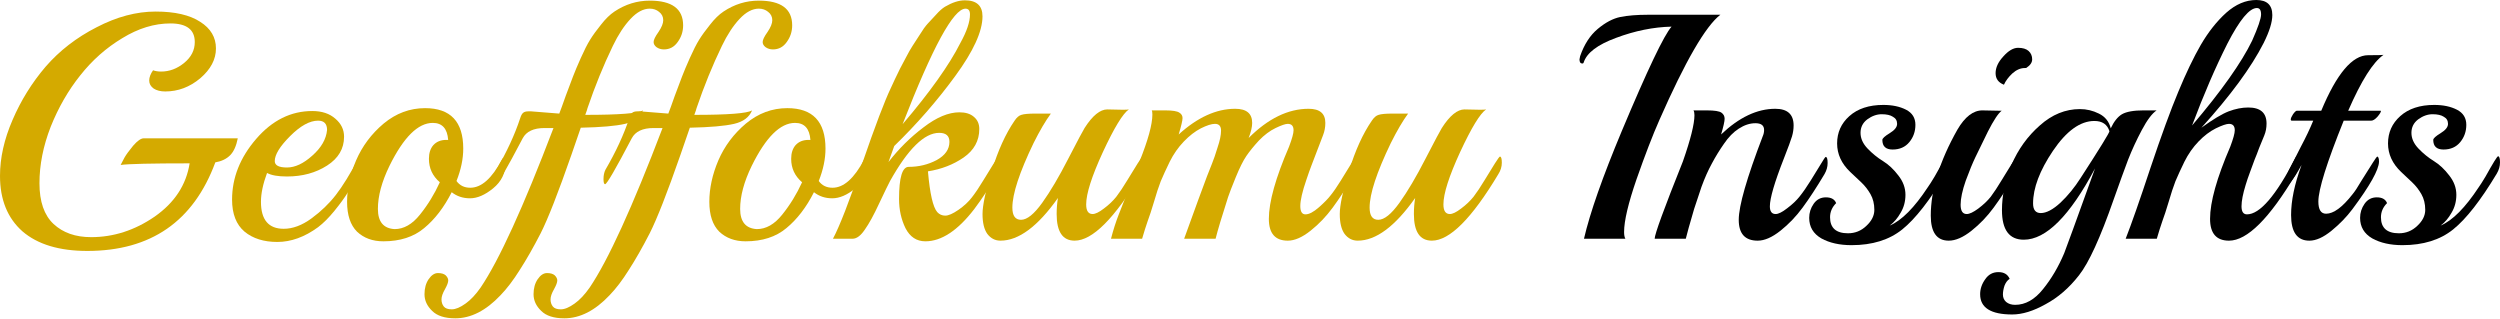
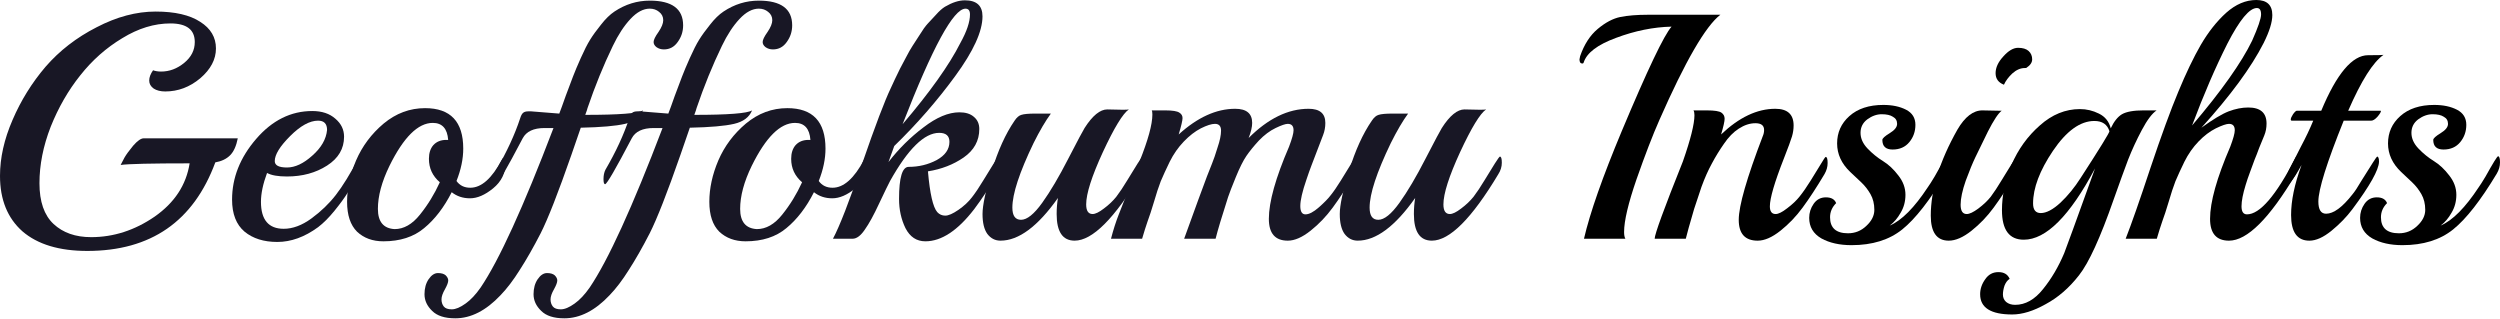
<svg xmlns="http://www.w3.org/2000/svg" width="395.776mm" height="50.394mm" viewBox="0 0 395.776 50.394" version="1.1" id="svg71">
  <defs id="defs65" />
  <g id="layer1" transform="translate(-18.4658,-223.675)">
    <g aria-label="Geoffokumu Insights" style="font-style:normal;font-variant:normal;font-weight:normal;font-stretch:normal;font-size:50.8px;line-height:1.25;font-family:Playball;-inkscape-font-specification:Playball;letter-spacing:0px;word-spacing:0px;fill:#000000;fill-opacity:1;stroke:none;stroke-width:0.265" id="text75">
      <g id="g132">
-         <path id="path77" style="font-style:normal;font-variant:normal;font-weight:normal;font-stretch:normal;font-size:50.8px;font-family:Playball;-inkscape-font-specification:Playball;stroke-width:0.265;fill:#d4aa00" d="m 56.109,245.57 q -0.356,1.829 -1.219,2.692 -0.864,0.864 -2.337,1.118 -5.182,14.021 -20.269,14.021 -6.655,0 -10.262,-3.099 -3.556,-3.15 -3.556,-8.788 0,-4.267 1.981,-8.839 1.981,-4.623 5.232,-8.433 3.302,-3.81 8.077,-6.248 4.775,-2.489 9.347,-2.489 4.572,0 7.061,1.626 2.489,1.575 2.489,4.216 0,2.591 -2.489,4.724 -2.489,2.083 -5.537,2.083 -1.118,0 -1.829,-0.457 -0.711,-0.508 -0.711,-1.27 0,-0.762 0.61,-1.626 0.559,0.203 1.27,0.203 1.981,0 3.658,-1.372 1.676,-1.372 1.676,-3.302 0,-2.946 -3.861,-2.946 -3.81,0 -7.62,2.337 -3.81,2.286 -6.655,5.893 -2.845,3.556 -4.674,8.128 -1.778,4.572 -1.778,8.941 0,4.369 2.235,6.452 2.235,2.083 5.944,2.083 5.334,0 10.058,-3.251 4.724,-3.302 5.537,-8.433 -9.093,0 -10.922,0.254 0.254,-0.457 0.61,-1.168 0.406,-0.711 1.372,-1.88 1.016,-1.168 1.676,-1.168 z" />
-         <path id="path79" style="font-style:normal;font-variant:normal;font-weight:normal;font-stretch:normal;font-size:50.8px;font-family:Playball;-inkscape-font-specification:Playball;stroke-width:0.265;fill:#d4aa00" d="m 75.628,248.262 q 0.305,0 0.305,1.016 0,0.965 -0.813,2.337 -0.813,1.372 -1.626,2.591 -0.762,1.219 -2.083,2.845 -1.321,1.626 -2.591,2.591 -3.2,2.337 -6.452,2.337 -3.2,0 -5.182,-1.626 -1.981,-1.676 -1.981,-5.08 0,-5.182 3.81,-9.601 3.81,-4.42 8.89,-4.42 2.286,0 3.658,1.219 1.372,1.168 1.372,2.845 0,2.845 -2.692,4.572 -2.692,1.727 -6.35,1.727 -2.134,0 -3.15,-0.559 -0.965,2.591 -0.965,4.572 0,4.267 3.607,4.267 2.134,0 4.369,-1.626 2.286,-1.676 3.861,-3.708 1.626,-2.083 3.658,-5.944 0.203,-0.356 0.356,-0.356 z m -5.385,-4.013 q 0,-1.473 -1.422,-1.473 -1.981,0 -4.42,2.438 -2.438,2.438 -2.438,3.962 0,1.016 1.93,1.016 1.93,0 4.013,-1.88 2.134,-1.88 2.337,-4.064 z" />
-         <path id="path81" style="font-style:normal;font-variant:normal;font-weight:normal;font-stretch:normal;font-size:50.8px;font-family:Playball;-inkscape-font-specification:Playball;stroke-width:0.265;fill:#d4aa00" d="m 97.9,248.973 q 0.152,-0.305 0.305,-0.305 0.305,0 0.305,0.762 0,2.438 -1.981,4.064 -1.93,1.575 -3.658,1.575 -1.676,0 -2.896,-0.965 -1.829,3.607 -4.369,5.69 -2.489,2.083 -6.452,2.083 -2.54,0 -4.166,-1.524 -1.575,-1.575 -1.575,-4.724 0,-3.2 1.422,-6.553 1.473,-3.404 4.369,-5.842 2.946,-2.438 6.553,-2.438 6.045,0 6.045,6.401 0,2.438 -1.067,5.131 0.762,1.067 2.184,1.067 2.642,0 4.978,-4.42 z m -8.484,-3.15 q -0.203,-2.692 -2.438,-2.692 -3.505,0 -6.858,6.807 -1.829,3.759 -1.829,6.807 0,3.048 2.642,3.2 2.184,0 4.013,-2.286 1.88,-2.337 3.15,-5.131 -1.727,-1.473 -1.727,-3.708 0,-1.372 0.711,-2.184 0.762,-0.813 2.032,-0.813 z" />
-         <path id="path83" style="font-style:normal;font-variant:normal;font-weight:normal;font-stretch:normal;font-size:50.8px;font-family:Playball;-inkscape-font-specification:Playball;stroke-width:0.265;fill:#d4aa00" d="m 101.213,245.57 q -3.81,7.264 -4.216,7.264 -0.254,0 -0.254,-0.813 0,-0.864 0.305,-1.473 2.489,-4.267 3.759,-8.128 0.203,-0.66 0.457,-0.864 0.254,-0.254 0.864,-0.254 h 0.406 l 4.47,0.356 q 0.305,-0.762 1.016,-2.794 0.762,-2.032 1.168,-3.099 0.406,-1.067 1.219,-2.896 0.813,-1.829 1.473,-2.896 0.66,-1.067 1.727,-2.388 1.067,-1.372 2.134,-2.083 2.591,-1.727 5.588,-1.727 5.283,0 5.283,3.912 0,1.473 -0.864,2.642 -0.813,1.168 -2.184,1.168 -0.66,0 -1.168,-0.356 -0.457,-0.356 -0.457,-0.813 0,-0.508 0.762,-1.575 0.762,-1.118 0.762,-1.88 0,-0.813 -0.66,-1.321 -0.61,-0.508 -1.473,-0.508 -1.524,0 -3.048,1.626 -1.524,1.626 -2.794,4.267 -2.235,4.623 -4.013,9.855 -0.051,0.254 -0.102,0.356 -0.152,0.406 -0.254,0.711 8.026,0 9.144,-0.711 -0.66,1.626 -2.845,2.134 -2.184,0.508 -7.01,0.61 l -1.473,4.267 q -3.15,9.042 -4.877,12.446 -1.727,3.353 -3.302,5.791 -1.524,2.438 -3.048,4.013 -3.454,3.658 -7.163,3.658 -2.489,0 -3.658,-1.168 -1.219,-1.168 -1.219,-2.642 0,-1.422 0.66,-2.388 0.66,-0.965 1.473,-0.965 0.813,0 1.219,0.356 0.406,0.406 0.406,0.813 0,0.457 -0.508,1.372 -0.559,0.965 -0.559,1.626 0,0.66 0.356,1.118 0.356,0.457 1.27,0.457 0.914,0 2.184,-0.914 1.219,-0.864 2.388,-2.54 4.369,-6.452 11.532,-25.248 h -1.422 q -2.591,0 -3.454,1.626 z" />
-         <path id="path85" style="font-style:normal;font-variant:normal;font-weight:normal;font-stretch:normal;font-size:50.8px;font-family:Playball;-inkscape-font-specification:Playball;stroke-width:0.265;fill:#d4aa00" d="m 118.477,245.57 q -3.81,7.264 -4.216,7.264 -0.254,0 -0.254,-0.813 0,-0.864 0.305,-1.473 2.489,-4.267 3.759,-8.128 0.203,-0.66 0.457,-0.864 0.254,-0.254 0.864,-0.254 h 0.406 l 4.47,0.356 q 0.305,-0.762 1.016,-2.794 0.762,-2.032 1.168,-3.099 0.406,-1.067 1.219,-2.896 0.813,-1.829 1.473,-2.896 0.66,-1.067 1.727,-2.388 1.067,-1.372 2.134,-2.083 2.591,-1.727 5.588,-1.727 5.283,0 5.283,3.912 0,1.473 -0.864,2.642 -0.813,1.168 -2.184,1.168 -0.66,0 -1.168,-0.356 -0.457,-0.356 -0.457,-0.813 0,-0.508 0.762,-1.575 0.762,-1.118 0.762,-1.88 0,-0.813 -0.66,-1.321 -0.61,-0.508 -1.473,-0.508 -1.524,0 -3.048,1.626 -1.524,1.626 -2.794,4.267 -2.235,4.623 -4.013,9.855 -0.051,0.254 -0.102,0.356 -0.152,0.406 -0.254,0.711 8.026,0 9.144,-0.711 -0.66,1.626 -2.845,2.134 -2.184,0.508 -7.01,0.61 l -1.473,4.267 q -3.15,9.042 -4.877,12.446 -1.727,3.353 -3.302,5.791 -1.524,2.438 -3.048,4.013 -3.454,3.658 -7.163,3.658 -2.489,0 -3.658,-1.168 -1.219,-1.168 -1.219,-2.642 0,-1.422 0.66,-2.388 0.66,-0.965 1.473,-0.965 0.813,0 1.219,0.356 0.406,0.406 0.406,0.813 0,0.457 -0.508,1.372 -0.559,0.965 -0.559,1.626 0,0.66 0.356,1.118 0.356,0.457 1.27,0.457 0.914,0 2.184,-0.914 1.219,-0.864 2.388,-2.54 4.369,-6.452 11.532,-25.248 h -1.422 q -2.591,0 -3.454,1.626 z" />
-         <path id="path87" style="font-style:normal;font-variant:normal;font-weight:normal;font-stretch:normal;font-size:50.8px;font-family:Playball;-inkscape-font-specification:Playball;stroke-width:0.265;fill:#d4aa00" d="m 155.248,248.973 q 0.152,-0.305 0.305,-0.305 0.305,0 0.305,0.762 0,2.438 -1.981,4.064 -1.93,1.575 -3.658,1.575 -1.676,0 -2.896,-0.965 -1.829,3.607 -4.369,5.69 -2.489,2.083 -6.452,2.083 -2.54,0 -4.166,-1.524 -1.575,-1.575 -1.575,-4.724 0,-3.2 1.422,-6.553 1.473,-3.404 4.369,-5.842 2.946,-2.438 6.553,-2.438 6.045,0 6.045,6.401 0,2.438 -1.067,5.131 0.762,1.067 2.184,1.067 2.642,0 4.978,-4.42 z m -8.484,-3.15 q -0.203,-2.692 -2.438,-2.692 -3.505,0 -6.858,6.807 -1.829,3.759 -1.829,6.807 0,3.048 2.642,3.2 2.184,0 4.013,-2.286 1.88,-2.337 3.15,-5.131 -1.727,-1.473 -1.727,-3.708 0,-1.372 0.711,-2.184 0.762,-0.813 2.032,-0.813 z" />
-         <path id="path89" style="font-style:normal;font-variant:normal;font-weight:normal;font-stretch:normal;font-size:50.8px;font-family:Playball;-inkscape-font-specification:Playball;stroke-width:0.265;fill:#d4aa00" d="m 176.29,251.361 q -1.778,2.997 -3.607,5.436 -3.912,5.08 -7.722,5.08 -2.083,0 -3.15,-2.083 -1.016,-2.083 -1.016,-4.623 0,-5.08 1.524,-5.08 2.388,0 4.42,-1.067 2.032,-1.118 2.032,-2.896 0,-1.422 -1.626,-1.422 -3.505,0 -7.772,7.62 -0.406,0.762 -1.727,3.556 -1.27,2.743 -2.286,4.166 -0.965,1.422 -1.93,1.422 h -3.099 q 1.575,-2.946 4.623,-11.887 3.099,-8.992 4.572,-12.04 0.051,-0.102 0.61,-1.321 0.61,-1.219 0.813,-1.676 0.254,-0.457 0.914,-1.727 0.66,-1.27 1.067,-1.88 0.406,-0.61 1.118,-1.727 0.711,-1.168 1.27,-1.778 0.559,-0.61 1.321,-1.422 0.762,-0.864 1.422,-1.27 1.727,-1.016 3.15,-1.016 2.794,0 2.794,2.54 0,3.556 -4.318,9.449 -4.267,5.842 -9.652,11.074 l -0.914,2.54 q 2.438,-3.15 5.537,-5.486 3.099,-2.388 5.69,-2.388 1.473,0 2.286,0.711 0.864,0.711 0.864,1.93 0,2.794 -2.489,4.521 -2.438,1.676 -5.639,2.184 0.457,5.283 1.473,6.452 0.508,0.559 1.27,0.559 0.762,0 2.083,-0.914 1.321,-0.914 2.134,-1.981 0.864,-1.118 1.778,-2.642 0.965,-1.524 1.626,-2.642 0.711,-1.118 0.813,-1.118 0.305,0 0.305,1.016 0,0.965 -0.559,1.829 z m -4.978,-26.314 q -2.845,0 -9.957,18.288 6.502,-7.62 9.144,-12.852 1.524,-2.743 1.524,-4.521 0,-0.914 -0.711,-0.914 z" />
-         <path id="path91" style="font-style:normal;font-variant:normal;font-weight:normal;font-stretch:normal;font-size:50.8px;font-family:Playball;-inkscape-font-specification:Playball;stroke-width:0.265;fill:#d4aa00" d="m 193.773,240.998 2.438,0.051 q 0.762,0 0.965,-0.051 -1.422,0.965 -4.115,6.756 -2.642,5.74 -2.642,8.28 0,1.524 1.016,1.524 0.66,0 1.778,-0.864 1.168,-0.864 1.981,-1.88 0.813,-1.067 1.727,-2.591 0.965,-1.524 1.626,-2.642 0.711,-1.118 0.813,-1.118 0.305,0 0.305,0.965 0,0.965 -0.559,1.829 -6.299,10.516 -10.516,10.516 -2.845,0 -2.845,-4.216 0,-1.321 0.203,-2.54 -4.775,6.756 -9.093,6.756 -1.27,0 -2.083,-1.067 -0.762,-1.067 -0.762,-3.15 0,-2.083 1.473,-6.858 1.473,-4.826 3.607,-7.925 0.508,-0.762 1.067,-0.914 0.61,-0.203 2.235,-0.203 h 2.438 q -1.27,1.727 -2.743,4.674 -3.353,6.96 -3.353,10.211 0,1.93 1.372,1.93 1.422,0 3.353,-2.692 1.93,-2.692 4.115,-6.96 2.235,-4.318 2.591,-4.877 1.88,-2.946 3.607,-2.946 z" />
-         <path id="path93" style="font-style:normal;font-variant:normal;font-weight:normal;font-stretch:normal;font-size:50.8px;font-family:Playball;-inkscape-font-specification:Playball;stroke-width:0.265;fill:#d4aa00" d="m 232.901,251.259 q -1.88,3.15 -3.454,5.283 -1.524,2.083 -3.505,3.658 -1.981,1.575 -3.607,1.575 -2.997,0 -2.997,-3.454 0,-4.013 3.2,-11.43 0.711,-1.88 0.711,-2.591 0,-1.016 -0.914,-1.016 -0.559,0 -1.93,0.66 -1.372,0.66 -2.642,1.981 -1.219,1.321 -1.981,2.438 -0.762,1.118 -1.676,3.353 -0.914,2.235 -1.219,3.15 -1.473,4.572 -1.981,6.604 h -4.978 q 2.642,-7.315 3.607,-9.855 1.016,-2.54 1.219,-3.15 l 0.457,-1.422 q 0.559,-1.626 0.559,-2.692 0,-1.067 -0.965,-1.067 -0.813,0 -2.235,0.711 -1.372,0.711 -2.692,2.083 -1.321,1.372 -2.235,3.2 -0.864,1.778 -1.422,3.099 -0.508,1.321 -1.067,3.251 -0.559,1.88 -1.016,3.099 -0.406,1.168 -0.864,2.743 h -4.928 q 0.559,-2.134 1.219,-3.81 l 3.302,-8.433 q 2.032,-5.08 2.032,-7.417 0,-0.508 -0.102,-0.66 h 2.134 q 1.727,0 2.235,0.356 0.508,0.305 0.508,0.864 0,0.559 -0.61,2.591 4.47,-4.064 8.941,-4.064 2.692,0 2.692,2.235 0,0.965 -0.559,2.388 4.623,-4.623 9.5,-4.623 2.642,0 2.642,2.235 0,1.016 -0.356,1.93 -0.356,0.914 -0.914,2.388 -0.559,1.422 -0.914,2.388 -0.356,0.914 -0.813,2.286 -0.965,2.794 -0.965,4.166 0,1.321 0.813,1.321 0.864,0 2.134,-1.118 1.27,-1.118 1.88,-1.93 0.66,-0.813 1.575,-2.286 0.965,-1.524 1.626,-2.642 0.66,-1.118 0.762,-1.118 0.305,0 0.305,0.965 0,0.914 -0.508,1.778 z" />
-         <path id="path95" style="font-style:normal;font-variant:normal;font-weight:normal;font-stretch:normal;font-size:50.8px;font-family:Playball;-inkscape-font-specification:Playball;stroke-width:0.265;fill:#d4aa00" d="m 250.328,240.998 2.438,0.051 q 0.762,0 0.965,-0.051 -1.422,0.965 -4.115,6.756 -2.642,5.74 -2.642,8.28 0,1.524 1.016,1.524 0.66,0 1.778,-0.864 1.168,-0.864 1.981,-1.88 0.813,-1.067 1.727,-2.591 0.965,-1.524 1.626,-2.642 0.711,-1.118 0.813,-1.118 0.305,0 0.305,0.965 0,0.965 -0.559,1.829 -6.299,10.516 -10.516,10.516 -2.845,0 -2.845,-4.216 0,-1.321 0.203,-2.54 -4.775,6.756 -9.093,6.756 -1.27,0 -2.083,-1.067 -0.762,-1.067 -0.762,-3.15 0,-2.083 1.473,-6.858 1.473,-4.826 3.607,-7.925 0.508,-0.762 1.067,-0.914 0.61,-0.203 2.235,-0.203 h 2.438 q -1.27,1.727 -2.743,4.674 -3.353,6.96 -3.353,10.211 0,1.93 1.372,1.93 1.422,0 3.353,-2.692 1.93,-2.692 4.115,-6.96 2.235,-4.318 2.591,-4.877 1.88,-2.946 3.607,-2.946 z" />
+         <path id="path77" style="font-style:normal;font-variant:normal;font-weight:normal;font-stretch:normal;font-size:50.8px;font-family:Playball;-inkscape-font-specification:Playball;stroke-width:0.265;fill:#181725" d="m 56.109,245.57 q -0.356,1.829 -1.219,2.692 -0.864,0.864 -2.337,1.118 -5.182,14.021 -20.269,14.021 -6.655,0 -10.262,-3.099 -3.556,-3.15 -3.556,-8.788 0,-4.267 1.981,-8.839 1.981,-4.623 5.232,-8.433 3.302,-3.81 8.077,-6.248 4.775,-2.489 9.347,-2.489 4.572,0 7.061,1.626 2.489,1.575 2.489,4.216 0,2.591 -2.489,4.724 -2.489,2.083 -5.537,2.083 -1.118,0 -1.829,-0.457 -0.711,-0.508 -0.711,-1.27 0,-0.762 0.61,-1.626 0.559,0.203 1.27,0.203 1.981,0 3.658,-1.372 1.676,-1.372 1.676,-3.302 0,-2.946 -3.861,-2.946 -3.81,0 -7.62,2.337 -3.81,2.286 -6.655,5.893 -2.845,3.556 -4.674,8.128 -1.778,4.572 -1.778,8.941 0,4.369 2.235,6.452 2.235,2.083 5.944,2.083 5.334,0 10.058,-3.251 4.724,-3.302 5.537,-8.433 -9.093,0 -10.922,0.254 0.254,-0.457 0.61,-1.168 0.406,-0.711 1.372,-1.88 1.016,-1.168 1.676,-1.168 z" />
+         <path id="path79" style="font-style:normal;font-variant:normal;font-weight:normal;font-stretch:normal;font-size:50.8px;font-family:Playball;-inkscape-font-specification:Playball;stroke-width:0.265;fill:#181725" d="m 75.628,248.262 q 0.305,0 0.305,1.016 0,0.965 -0.813,2.337 -0.813,1.372 -1.626,2.591 -0.762,1.219 -2.083,2.845 -1.321,1.626 -2.591,2.591 -3.2,2.337 -6.452,2.337 -3.2,0 -5.182,-1.626 -1.981,-1.676 -1.981,-5.08 0,-5.182 3.81,-9.601 3.81,-4.42 8.89,-4.42 2.286,0 3.658,1.219 1.372,1.168 1.372,2.845 0,2.845 -2.692,4.572 -2.692,1.727 -6.35,1.727 -2.134,0 -3.15,-0.559 -0.965,2.591 -0.965,4.572 0,4.267 3.607,4.267 2.134,0 4.369,-1.626 2.286,-1.676 3.861,-3.708 1.626,-2.083 3.658,-5.944 0.203,-0.356 0.356,-0.356 z m -5.385,-4.013 q 0,-1.473 -1.422,-1.473 -1.981,0 -4.42,2.438 -2.438,2.438 -2.438,3.962 0,1.016 1.93,1.016 1.93,0 4.013,-1.88 2.134,-1.88 2.337,-4.064 z" />
+         <path id="path81" style="font-style:normal;font-variant:normal;font-weight:normal;font-stretch:normal;font-size:50.8px;font-family:Playball;-inkscape-font-specification:Playball;stroke-width:0.265;fill:#181725" d="m 97.9,248.973 q 0.152,-0.305 0.305,-0.305 0.305,0 0.305,0.762 0,2.438 -1.981,4.064 -1.93,1.575 -3.658,1.575 -1.676,0 -2.896,-0.965 -1.829,3.607 -4.369,5.69 -2.489,2.083 -6.452,2.083 -2.54,0 -4.166,-1.524 -1.575,-1.575 -1.575,-4.724 0,-3.2 1.422,-6.553 1.473,-3.404 4.369,-5.842 2.946,-2.438 6.553,-2.438 6.045,0 6.045,6.401 0,2.438 -1.067,5.131 0.762,1.067 2.184,1.067 2.642,0 4.978,-4.42 z m -8.484,-3.15 q -0.203,-2.692 -2.438,-2.692 -3.505,0 -6.858,6.807 -1.829,3.759 -1.829,6.807 0,3.048 2.642,3.2 2.184,0 4.013,-2.286 1.88,-2.337 3.15,-5.131 -1.727,-1.473 -1.727,-3.708 0,-1.372 0.711,-2.184 0.762,-0.813 2.032,-0.813 z" />
+         <path id="path83" style="font-style:normal;font-variant:normal;font-weight:normal;font-stretch:normal;font-size:50.8px;font-family:Playball;-inkscape-font-specification:Playball;stroke-width:0.265;fill:#181725" d="m 101.213,245.57 q -3.81,7.264 -4.216,7.264 -0.254,0 -0.254,-0.813 0,-0.864 0.305,-1.473 2.489,-4.267 3.759,-8.128 0.203,-0.66 0.457,-0.864 0.254,-0.254 0.864,-0.254 h 0.406 l 4.47,0.356 q 0.305,-0.762 1.016,-2.794 0.762,-2.032 1.168,-3.099 0.406,-1.067 1.219,-2.896 0.813,-1.829 1.473,-2.896 0.66,-1.067 1.727,-2.388 1.067,-1.372 2.134,-2.083 2.591,-1.727 5.588,-1.727 5.283,0 5.283,3.912 0,1.473 -0.864,2.642 -0.813,1.168 -2.184,1.168 -0.66,0 -1.168,-0.356 -0.457,-0.356 -0.457,-0.813 0,-0.508 0.762,-1.575 0.762,-1.118 0.762,-1.88 0,-0.813 -0.66,-1.321 -0.61,-0.508 -1.473,-0.508 -1.524,0 -3.048,1.626 -1.524,1.626 -2.794,4.267 -2.235,4.623 -4.013,9.855 -0.051,0.254 -0.102,0.356 -0.152,0.406 -0.254,0.711 8.026,0 9.144,-0.711 -0.66,1.626 -2.845,2.134 -2.184,0.508 -7.01,0.61 l -1.473,4.267 q -3.15,9.042 -4.877,12.446 -1.727,3.353 -3.302,5.791 -1.524,2.438 -3.048,4.013 -3.454,3.658 -7.163,3.658 -2.489,0 -3.658,-1.168 -1.219,-1.168 -1.219,-2.642 0,-1.422 0.66,-2.388 0.66,-0.965 1.473,-0.965 0.813,0 1.219,0.356 0.406,0.406 0.406,0.813 0,0.457 -0.508,1.372 -0.559,0.965 -0.559,1.626 0,0.66 0.356,1.118 0.356,0.457 1.27,0.457 0.914,0 2.184,-0.914 1.219,-0.864 2.388,-2.54 4.369,-6.452 11.532,-25.248 h -1.422 q -2.591,0 -3.454,1.626 z" />
+         <path id="path85" style="font-style:normal;font-variant:normal;font-weight:normal;font-stretch:normal;font-size:50.8px;font-family:Playball;-inkscape-font-specification:Playball;stroke-width:0.265;fill:#181725" d="m 118.477,245.57 q -3.81,7.264 -4.216,7.264 -0.254,0 -0.254,-0.813 0,-0.864 0.305,-1.473 2.489,-4.267 3.759,-8.128 0.203,-0.66 0.457,-0.864 0.254,-0.254 0.864,-0.254 h 0.406 l 4.47,0.356 q 0.305,-0.762 1.016,-2.794 0.762,-2.032 1.168,-3.099 0.406,-1.067 1.219,-2.896 0.813,-1.829 1.473,-2.896 0.66,-1.067 1.727,-2.388 1.067,-1.372 2.134,-2.083 2.591,-1.727 5.588,-1.727 5.283,0 5.283,3.912 0,1.473 -0.864,2.642 -0.813,1.168 -2.184,1.168 -0.66,0 -1.168,-0.356 -0.457,-0.356 -0.457,-0.813 0,-0.508 0.762,-1.575 0.762,-1.118 0.762,-1.88 0,-0.813 -0.66,-1.321 -0.61,-0.508 -1.473,-0.508 -1.524,0 -3.048,1.626 -1.524,1.626 -2.794,4.267 -2.235,4.623 -4.013,9.855 -0.051,0.254 -0.102,0.356 -0.152,0.406 -0.254,0.711 8.026,0 9.144,-0.711 -0.66,1.626 -2.845,2.134 -2.184,0.508 -7.01,0.61 l -1.473,4.267 q -3.15,9.042 -4.877,12.446 -1.727,3.353 -3.302,5.791 -1.524,2.438 -3.048,4.013 -3.454,3.658 -7.163,3.658 -2.489,0 -3.658,-1.168 -1.219,-1.168 -1.219,-2.642 0,-1.422 0.66,-2.388 0.66,-0.965 1.473,-0.965 0.813,0 1.219,0.356 0.406,0.406 0.406,0.813 0,0.457 -0.508,1.372 -0.559,0.965 -0.559,1.626 0,0.66 0.356,1.118 0.356,0.457 1.27,0.457 0.914,0 2.184,-0.914 1.219,-0.864 2.388,-2.54 4.369,-6.452 11.532,-25.248 h -1.422 q -2.591,0 -3.454,1.626 z" />
+         <path id="path87" style="font-style:normal;font-variant:normal;font-weight:normal;font-stretch:normal;font-size:50.8px;font-family:Playball;-inkscape-font-specification:Playball;stroke-width:0.265;fill:#181725" d="m 155.248,248.973 q 0.152,-0.305 0.305,-0.305 0.305,0 0.305,0.762 0,2.438 -1.981,4.064 -1.93,1.575 -3.658,1.575 -1.676,0 -2.896,-0.965 -1.829,3.607 -4.369,5.69 -2.489,2.083 -6.452,2.083 -2.54,0 -4.166,-1.524 -1.575,-1.575 -1.575,-4.724 0,-3.2 1.422,-6.553 1.473,-3.404 4.369,-5.842 2.946,-2.438 6.553,-2.438 6.045,0 6.045,6.401 0,2.438 -1.067,5.131 0.762,1.067 2.184,1.067 2.642,0 4.978,-4.42 z m -8.484,-3.15 q -0.203,-2.692 -2.438,-2.692 -3.505,0 -6.858,6.807 -1.829,3.759 -1.829,6.807 0,3.048 2.642,3.2 2.184,0 4.013,-2.286 1.88,-2.337 3.15,-5.131 -1.727,-1.473 -1.727,-3.708 0,-1.372 0.711,-2.184 0.762,-0.813 2.032,-0.813 z" />
+         <path id="path89" style="font-style:normal;font-variant:normal;font-weight:normal;font-stretch:normal;font-size:50.8px;font-family:Playball;-inkscape-font-specification:Playball;stroke-width:0.265;fill:#181725" d="m 176.29,251.361 q -1.778,2.997 -3.607,5.436 -3.912,5.08 -7.722,5.08 -2.083,0 -3.15,-2.083 -1.016,-2.083 -1.016,-4.623 0,-5.08 1.524,-5.08 2.388,0 4.42,-1.067 2.032,-1.118 2.032,-2.896 0,-1.422 -1.626,-1.422 -3.505,0 -7.772,7.62 -0.406,0.762 -1.727,3.556 -1.27,2.743 -2.286,4.166 -0.965,1.422 -1.93,1.422 h -3.099 q 1.575,-2.946 4.623,-11.887 3.099,-8.992 4.572,-12.04 0.051,-0.102 0.61,-1.321 0.61,-1.219 0.813,-1.676 0.254,-0.457 0.914,-1.727 0.66,-1.27 1.067,-1.88 0.406,-0.61 1.118,-1.727 0.711,-1.168 1.27,-1.778 0.559,-0.61 1.321,-1.422 0.762,-0.864 1.422,-1.27 1.727,-1.016 3.15,-1.016 2.794,0 2.794,2.54 0,3.556 -4.318,9.449 -4.267,5.842 -9.652,11.074 l -0.914,2.54 q 2.438,-3.15 5.537,-5.486 3.099,-2.388 5.69,-2.388 1.473,0 2.286,0.711 0.864,0.711 0.864,1.93 0,2.794 -2.489,4.521 -2.438,1.676 -5.639,2.184 0.457,5.283 1.473,6.452 0.508,0.559 1.27,0.559 0.762,0 2.083,-0.914 1.321,-0.914 2.134,-1.981 0.864,-1.118 1.778,-2.642 0.965,-1.524 1.626,-2.642 0.711,-1.118 0.813,-1.118 0.305,0 0.305,1.016 0,0.965 -0.559,1.829 z m -4.978,-26.314 q -2.845,0 -9.957,18.288 6.502,-7.62 9.144,-12.852 1.524,-2.743 1.524,-4.521 0,-0.914 -0.711,-0.914 z" />
+         <path id="path91" style="font-style:normal;font-variant:normal;font-weight:normal;font-stretch:normal;font-size:50.8px;font-family:Playball;-inkscape-font-specification:Playball;stroke-width:0.265;fill:#181725" d="m 193.773,240.998 2.438,0.051 q 0.762,0 0.965,-0.051 -1.422,0.965 -4.115,6.756 -2.642,5.74 -2.642,8.28 0,1.524 1.016,1.524 0.66,0 1.778,-0.864 1.168,-0.864 1.981,-1.88 0.813,-1.067 1.727,-2.591 0.965,-1.524 1.626,-2.642 0.711,-1.118 0.813,-1.118 0.305,0 0.305,0.965 0,0.965 -0.559,1.829 -6.299,10.516 -10.516,10.516 -2.845,0 -2.845,-4.216 0,-1.321 0.203,-2.54 -4.775,6.756 -9.093,6.756 -1.27,0 -2.083,-1.067 -0.762,-1.067 -0.762,-3.15 0,-2.083 1.473,-6.858 1.473,-4.826 3.607,-7.925 0.508,-0.762 1.067,-0.914 0.61,-0.203 2.235,-0.203 h 2.438 q -1.27,1.727 -2.743,4.674 -3.353,6.96 -3.353,10.211 0,1.93 1.372,1.93 1.422,0 3.353,-2.692 1.93,-2.692 4.115,-6.96 2.235,-4.318 2.591,-4.877 1.88,-2.946 3.607,-2.946 z" />
+         <path id="path93" style="font-style:normal;font-variant:normal;font-weight:normal;font-stretch:normal;font-size:50.8px;font-family:Playball;-inkscape-font-specification:Playball;stroke-width:0.265;fill:#181725" d="m 232.901,251.259 q -1.88,3.15 -3.454,5.283 -1.524,2.083 -3.505,3.658 -1.981,1.575 -3.607,1.575 -2.997,0 -2.997,-3.454 0,-4.013 3.2,-11.43 0.711,-1.88 0.711,-2.591 0,-1.016 -0.914,-1.016 -0.559,0 -1.93,0.66 -1.372,0.66 -2.642,1.981 -1.219,1.321 -1.981,2.438 -0.762,1.118 -1.676,3.353 -0.914,2.235 -1.219,3.15 -1.473,4.572 -1.981,6.604 h -4.978 q 2.642,-7.315 3.607,-9.855 1.016,-2.54 1.219,-3.15 l 0.457,-1.422 q 0.559,-1.626 0.559,-2.692 0,-1.067 -0.965,-1.067 -0.813,0 -2.235,0.711 -1.372,0.711 -2.692,2.083 -1.321,1.372 -2.235,3.2 -0.864,1.778 -1.422,3.099 -0.508,1.321 -1.067,3.251 -0.559,1.88 -1.016,3.099 -0.406,1.168 -0.864,2.743 h -4.928 q 0.559,-2.134 1.219,-3.81 l 3.302,-8.433 q 2.032,-5.08 2.032,-7.417 0,-0.508 -0.102,-0.66 h 2.134 q 1.727,0 2.235,0.356 0.508,0.305 0.508,0.864 0,0.559 -0.61,2.591 4.47,-4.064 8.941,-4.064 2.692,0 2.692,2.235 0,0.965 -0.559,2.388 4.623,-4.623 9.5,-4.623 2.642,0 2.642,2.235 0,1.016 -0.356,1.93 -0.356,0.914 -0.914,2.388 -0.559,1.422 -0.914,2.388 -0.356,0.914 -0.813,2.286 -0.965,2.794 -0.965,4.166 0,1.321 0.813,1.321 0.864,0 2.134,-1.118 1.27,-1.118 1.88,-1.93 0.66,-0.813 1.575,-2.286 0.965,-1.524 1.626,-2.642 0.66,-1.118 0.762,-1.118 0.305,0 0.305,0.965 0,0.914 -0.508,1.778 z" />
+         <path id="path95" style="font-style:normal;font-variant:normal;font-weight:normal;font-stretch:normal;font-size:50.8px;font-family:Playball;-inkscape-font-specification:Playball;stroke-width:0.265;fill:#181725" d="m 250.328,240.998 2.438,0.051 q 0.762,0 0.965,-0.051 -1.422,0.965 -4.115,6.756 -2.642,5.74 -2.642,8.28 0,1.524 1.016,1.524 0.66,0 1.778,-0.864 1.168,-0.864 1.981,-1.88 0.813,-1.067 1.727,-2.591 0.965,-1.524 1.626,-2.642 0.711,-1.118 0.813,-1.118 0.305,0 0.305,0.965 0,0.965 -0.559,1.829 -6.299,10.516 -10.516,10.516 -2.845,0 -2.845,-4.216 0,-1.321 0.203,-2.54 -4.775,6.756 -9.093,6.756 -1.27,0 -2.083,-1.067 -0.762,-1.067 -0.762,-3.15 0,-2.083 1.473,-6.858 1.473,-4.826 3.607,-7.925 0.508,-0.762 1.067,-0.914 0.61,-0.203 2.235,-0.203 h 2.438 q -1.27,1.727 -2.743,4.674 -3.353,6.96 -3.353,10.211 0,1.93 1.372,1.93 1.422,0 3.353,-2.692 1.93,-2.692 4.115,-6.96 2.235,-4.318 2.591,-4.877 1.88,-2.946 3.607,-2.946 z" />
        <path id="path97" style="font-style:normal;font-variant:normal;font-weight:normal;font-stretch:normal;font-size:50.8px;font-family:Playball;-inkscape-font-specification:Playball;stroke-width:0.265" d="m 279.335,226.012 h 11.481 q -3.505,2.692 -9.652,16.662 -1.575,3.556 -3.607,9.347 -1.981,5.74 -1.981,8.382 0,0.711 0.203,1.067 h -6.553 q 1.422,-6.147 5.994,-17.069 6.096,-14.529 7.874,-16.51 -4.318,0.102 -8.788,1.778 -4.42,1.626 -5.131,3.912 -0.051,0.152 -0.203,0.152 -0.457,0 -0.457,-0.66 0,-0.102 0.102,-0.508 0.965,-2.794 2.794,-4.318 1.829,-1.524 3.556,-1.88 1.778,-0.356 4.369,-0.356 z" />
        <path id="path99" style="font-style:normal;font-variant:normal;font-weight:normal;font-stretch:normal;font-size:50.8px;font-family:Playball;-inkscape-font-specification:Playball;stroke-width:0.265" d="m 307.29,251.259 q -1.88,3.15 -3.454,5.283 -1.524,2.083 -3.505,3.658 -1.981,1.575 -3.607,1.575 -2.997,0 -2.997,-3.302 0,-3.302 3.81,-13.259 0.203,-0.457 0.203,-0.965 0,-1.067 -1.372,-1.067 -1.321,0 -2.642,0.864 -1.27,0.813 -2.337,2.388 -1.067,1.524 -1.93,3.15 -0.864,1.575 -1.626,3.658 -0.711,2.083 -1.168,3.505 -0.406,1.372 -0.864,2.997 -0.406,1.575 -0.457,1.727 h -4.928 q 0,-1.067 4.47,-12.243 1.829,-5.232 1.829,-7.315 0,-0.508 -0.152,-0.762 h 2.134 q 1.778,0 2.286,0.356 0.508,0.356 0.508,0.965 0,0.61 -0.559,2.489 4.267,-4.064 8.585,-4.064 2.896,0 2.896,2.642 0,0.864 -0.254,1.727 -0.254,0.864 -1.27,3.454 -2.235,5.69 -2.235,7.62 0,1.219 0.914,1.219 0.66,0 1.829,-0.914 1.219,-0.914 1.981,-1.88 0.813,-1.016 1.727,-2.489 0.965,-1.524 1.626,-2.642 0.66,-1.118 0.762,-1.118 0.305,0 0.305,0.965 0,0.914 -0.508,1.778 z" />
        <path id="path101" style="font-style:normal;font-variant:normal;font-weight:normal;font-stretch:normal;font-size:50.8px;font-family:Playball;-inkscape-font-specification:Playball;stroke-width:0.265" d="m 326.52,251.158 q -3.81,6.35 -6.909,8.839 -3.099,2.489 -8.026,2.489 -2.845,0 -4.775,-1.067 -1.93,-1.118 -1.93,-3.251 0,-1.219 0.711,-2.235 0.711,-1.016 1.93,-1.016 1.27,0 1.626,0.914 -0.965,0.965 -0.965,2.235 0,2.54 2.845,2.54 1.676,0 2.896,-1.168 1.27,-1.168 1.27,-2.54 0,-1.422 -0.61,-2.489 -0.61,-1.067 -1.473,-1.88 -0.864,-0.813 -1.727,-1.626 -2.083,-1.981 -2.083,-4.521 0,-2.591 1.93,-4.318 1.981,-1.778 5.385,-1.778 2.134,0 3.607,0.762 1.473,0.762 1.473,2.388 0,1.575 -0.965,2.743 -0.965,1.168 -2.642,1.168 -1.626,0 -1.626,-1.524 0,-0.356 1.168,-1.067 1.168,-0.711 1.168,-1.473 0,-0.762 -0.66,-1.118 -0.61,-0.406 -1.778,-0.406 -1.168,0 -2.286,0.813 -1.067,0.813 -1.067,2.134 0,1.321 1.118,2.489 1.118,1.168 2.438,1.981 1.321,0.813 2.438,2.286 1.118,1.422 1.118,3.048 0,1.575 -0.762,2.845 -0.711,1.27 -1.727,2.032 2.845,-1.219 6.045,-6.096 0.305,-0.406 1.067,-1.676 1.778,-3.2 1.981,-3.2 0.305,0 0.305,0.965 0,0.914 -0.508,1.778 z" />
        <path id="path103" style="font-style:normal;font-variant:normal;font-weight:normal;font-stretch:normal;font-size:50.8px;font-family:Playball;-inkscape-font-specification:Playball;stroke-width:0.265" d="m 339.215,234.445 h -0.203 q -1.016,0 -1.981,0.864 -0.914,0.864 -1.321,1.778 -1.321,-0.508 -1.321,-1.829 0,-1.321 1.219,-2.642 1.219,-1.372 2.337,-1.372 1.118,0 1.676,0.508 0.559,0.508 0.559,1.321 0,0.762 -0.965,1.372 z m -6.909,6.706 2.54,0.051 h 0.508 q -0.813,0.61 -2.184,3.302 -1.321,2.692 -1.981,4.064 -0.66,1.372 -1.524,3.708 -0.813,2.337 -0.813,3.81 0,1.473 0.965,1.473 0.66,0 1.829,-0.864 1.219,-0.914 1.981,-1.88 0.762,-1.016 1.676,-2.54 0.965,-1.524 1.626,-2.642 0.711,-1.118 0.813,-1.118 0.305,0 0.305,0.965 0,0.914 -0.508,1.778 -1.88,3.15 -3.454,5.283 -1.524,2.083 -3.505,3.658 -1.981,1.575 -3.607,1.575 -2.845,0 -2.845,-3.962 0,-6.147 4.216,-13.614 1.778,-3.048 3.962,-3.048 z" />
        <path id="path105" style="font-style:normal;font-variant:normal;font-weight:normal;font-stretch:normal;font-size:50.8px;font-family:Playball;-inkscape-font-specification:Playball;stroke-width:0.265" d="m 357.849,241.15 h 2.032 q -1.067,0.711 -2.337,3.099 -1.27,2.388 -2.184,4.724 -0.864,2.286 -2.286,6.299 -3.15,9.042 -5.486,11.989 -2.337,2.997 -5.283,4.572 -2.896,1.626 -5.283,1.626 -5.08,0 -5.08,-3.2 0,-1.27 0.813,-2.388 0.762,-1.118 2.083,-1.118 1.321,0 1.778,1.067 -0.508,0.305 -0.813,1.067 -0.254,0.762 -0.254,1.422 0,0.711 0.508,1.168 0.559,0.457 1.422,0.457 2.438,0 4.42,-2.489 1.981,-2.438 3.353,-5.69 0.356,-0.864 4.877,-13.411 -5.994,11.278 -11.278,11.278 -3.454,0 -3.454,-4.674 0,-3.556 1.524,-7.214 1.575,-3.658 4.47,-6.198 2.896,-2.591 6.35,-2.591 1.575,0 2.997,0.711 1.473,0.711 1.88,2.337 0.762,-1.626 1.778,-2.235 1.067,-0.61 3.454,-0.61 z m -5.436,3.302 q -0.508,-1.626 -2.388,-1.626 -3.353,0 -6.553,4.724 -3.15,4.674 -3.15,8.331 0,1.524 1.219,1.524 1.321,0 3.099,-1.626 1.778,-1.676 3.2,-3.912 4.572,-7.061 4.572,-7.417 z" />
        <path id="path107" style="font-style:normal;font-variant:normal;font-weight:normal;font-stretch:normal;font-size:50.8px;font-family:Playball;-inkscape-font-specification:Playball;stroke-width:0.265" d="m 381.905,251.259 q -6.248,10.516 -10.566,10.516 -2.997,0 -2.997,-3.454 0,-4.013 3.2,-11.43 0.711,-1.88 0.711,-2.591 0,-1.016 -0.914,-1.016 -0.61,0 -2.083,0.711 -1.422,0.711 -2.743,2.083 -1.321,1.372 -2.235,3.2 -0.864,1.778 -1.422,3.099 -0.508,1.321 -1.067,3.251 -0.559,1.88 -1.016,3.099 -0.406,1.168 -0.864,2.743 h -4.928 q 1.372,-3.505 3.912,-11.176 2.591,-7.722 4.42,-12.09 1.829,-4.42 3.556,-7.417 1.778,-3.048 4.013,-5.08 2.286,-2.032 4.775,-2.032 2.54,0 2.54,2.388 0,1.676 -1.372,4.42 -2.946,5.791 -9.855,13.411 2.743,-1.981 4.318,-2.591 1.626,-0.61 3.099,-0.61 2.896,0 2.896,2.54 0,1.016 -0.356,1.88 -0.356,0.864 -0.813,1.981 -0.406,1.118 -0.711,1.829 -0.254,0.711 -0.711,1.93 -0.457,1.219 -0.711,2.083 -0.66,2.134 -0.66,3.404 0,1.27 0.864,1.27 3.048,0 7.62,-8.839 0.152,-0.356 0.356,-0.356 0.254,0 0.254,0.965 0,0.914 -0.508,1.88 z m -6.147,-26.314 q -1.778,0 -4.674,5.639 -2.845,5.639 -5.588,12.954 6.96,-8.179 9.5,-13.411 1.422,-3.2 1.422,-4.166 0,-1.016 -0.66,-1.016 z" />
        <path id="path109" style="font-style:normal;font-variant:normal;font-weight:normal;font-stretch:normal;font-size:50.8px;font-family:Playball;-inkscape-font-specification:Playball;stroke-width:0.265" d="m 395.799,232.362 q -2.489,1.727 -5.588,8.839 h 5.131 l 0.051,0.051 q 0,0.254 -0.559,0.914 -0.559,0.61 -0.965,0.61 h -4.369 q -4.013,9.957 -4.013,12.802 0,1.93 1.219,1.93 1.778,0 4.166,-3.048 0.559,-0.66 1.473,-2.235 2.337,-3.759 2.438,-3.759 0.305,0 0.305,0.813 -0.051,1.93 -4.216,7.518 -1.372,1.829 -3.302,3.404 -1.93,1.575 -3.505,1.575 -2.896,0 -2.896,-4.064 0,-3.404 1.626,-7.823 v -0.051 q -0.965,1.778 -1.676,2.642 -0.66,0.864 -0.762,0.864 -0.203,0 -0.203,-0.61 0,-0.66 0.66,-2.083 0.711,-1.422 1.88,-3.708 1.219,-2.286 1.981,-4.166 h -3.404 q -0.152,0 -0.152,-0.203 0,-0.254 0.356,-0.813 0.406,-0.559 0.61,-0.559 h 3.861 q 3.658,-8.788 7.417,-8.788 2.184,0 2.438,-0.051 z" />
        <path id="path111" style="font-style:normal;font-variant:normal;font-weight:normal;font-stretch:normal;font-size:50.8px;font-family:Playball;-inkscape-font-specification:Playball;stroke-width:0.265" d="m 413.733,251.158 q -3.81,6.35 -6.909,8.839 -3.099,2.489 -8.026,2.489 -2.845,0 -4.775,-1.067 -1.93,-1.118 -1.93,-3.251 0,-1.219 0.711,-2.235 0.711,-1.016 1.93,-1.016 1.27,0 1.626,0.914 -0.965,0.965 -0.965,2.235 0,2.54 2.845,2.54 1.676,0 2.896,-1.168 1.27,-1.168 1.27,-2.54 0,-1.422 -0.61,-2.489 -0.61,-1.067 -1.473,-1.88 -0.864,-0.813 -1.727,-1.626 -2.083,-1.981 -2.083,-4.521 0,-2.591 1.93,-4.318 1.981,-1.778 5.385,-1.778 2.134,0 3.607,0.762 1.473,0.762 1.473,2.388 0,1.575 -0.965,2.743 -0.965,1.168 -2.642,1.168 -1.626,0 -1.626,-1.524 0,-0.356 1.168,-1.067 1.168,-0.711 1.168,-1.473 0,-0.762 -0.66,-1.118 -0.61,-0.406 -1.778,-0.406 -1.168,0 -2.286,0.813 -1.067,0.813 -1.067,2.134 0,1.321 1.118,2.489 1.118,1.168 2.438,1.981 1.321,0.813 2.438,2.286 1.118,1.422 1.118,3.048 0,1.575 -0.762,2.845 -0.711,1.27 -1.727,2.032 2.845,-1.219 6.045,-6.096 0.305,-0.406 1.067,-1.676 1.778,-3.2 1.981,-3.2 0.305,0 0.305,0.965 0,0.914 -0.508,1.778 z" />
      </g>
    </g>
  </g>
</svg>
